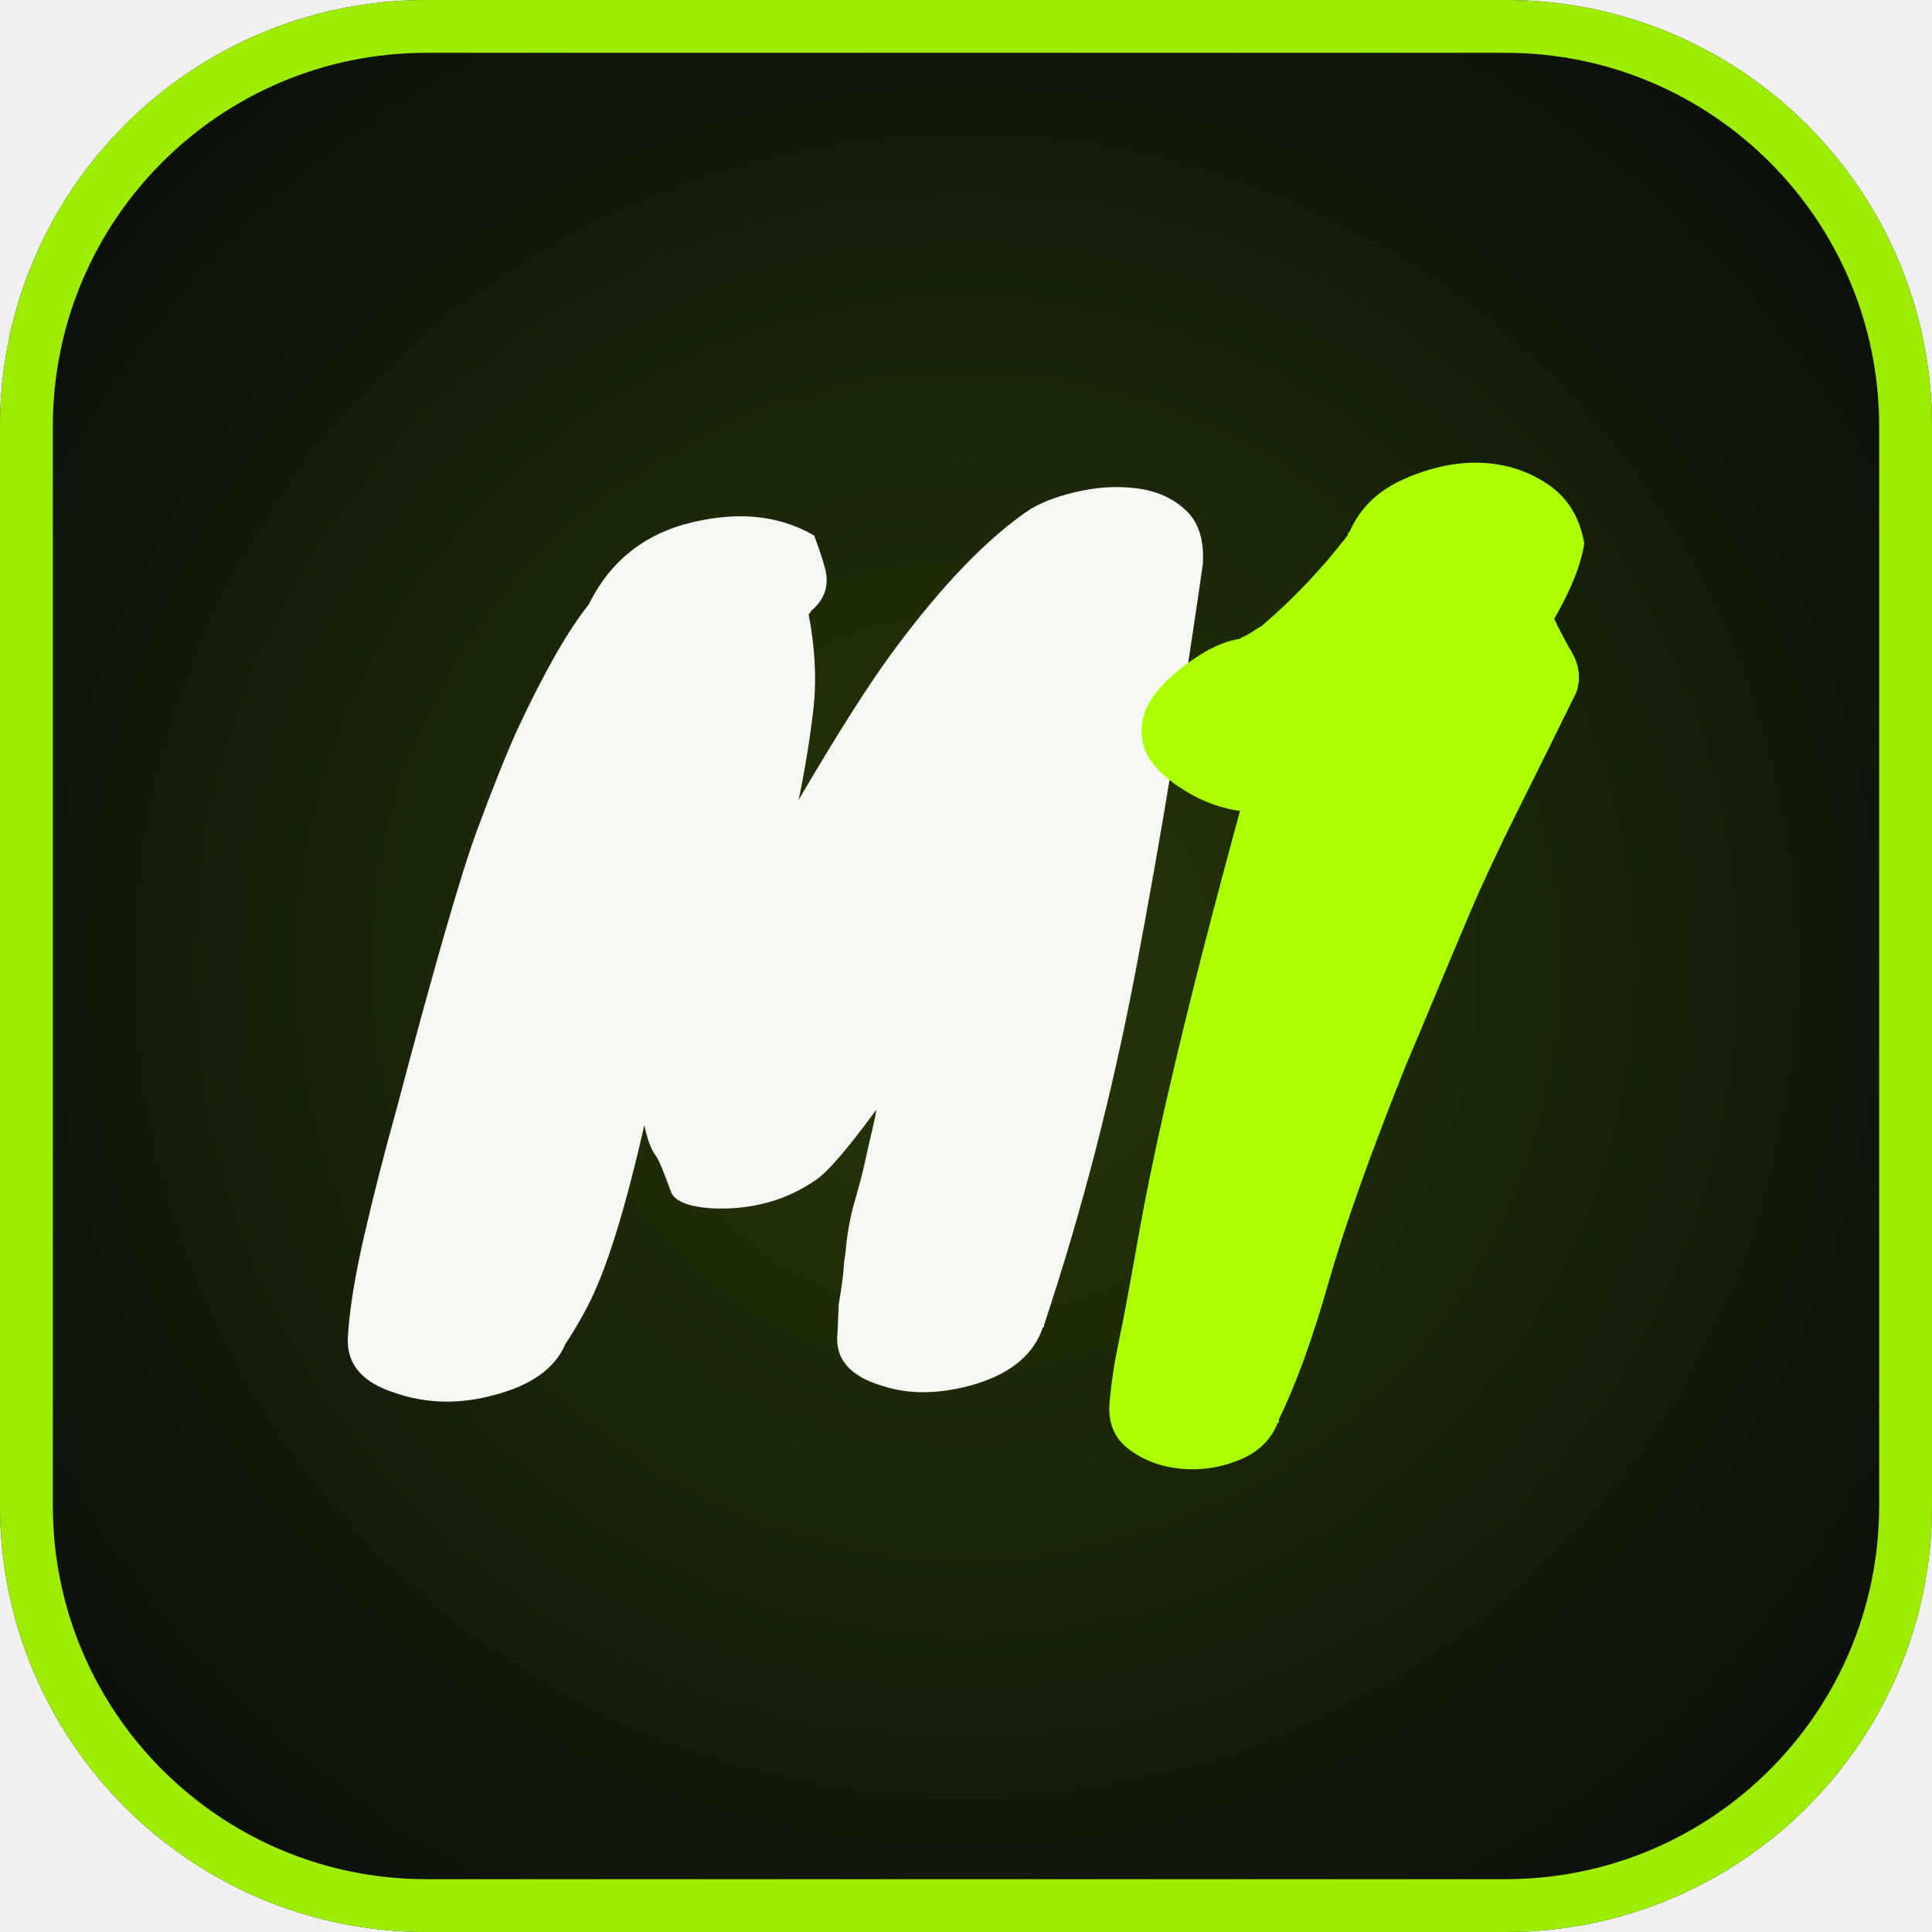
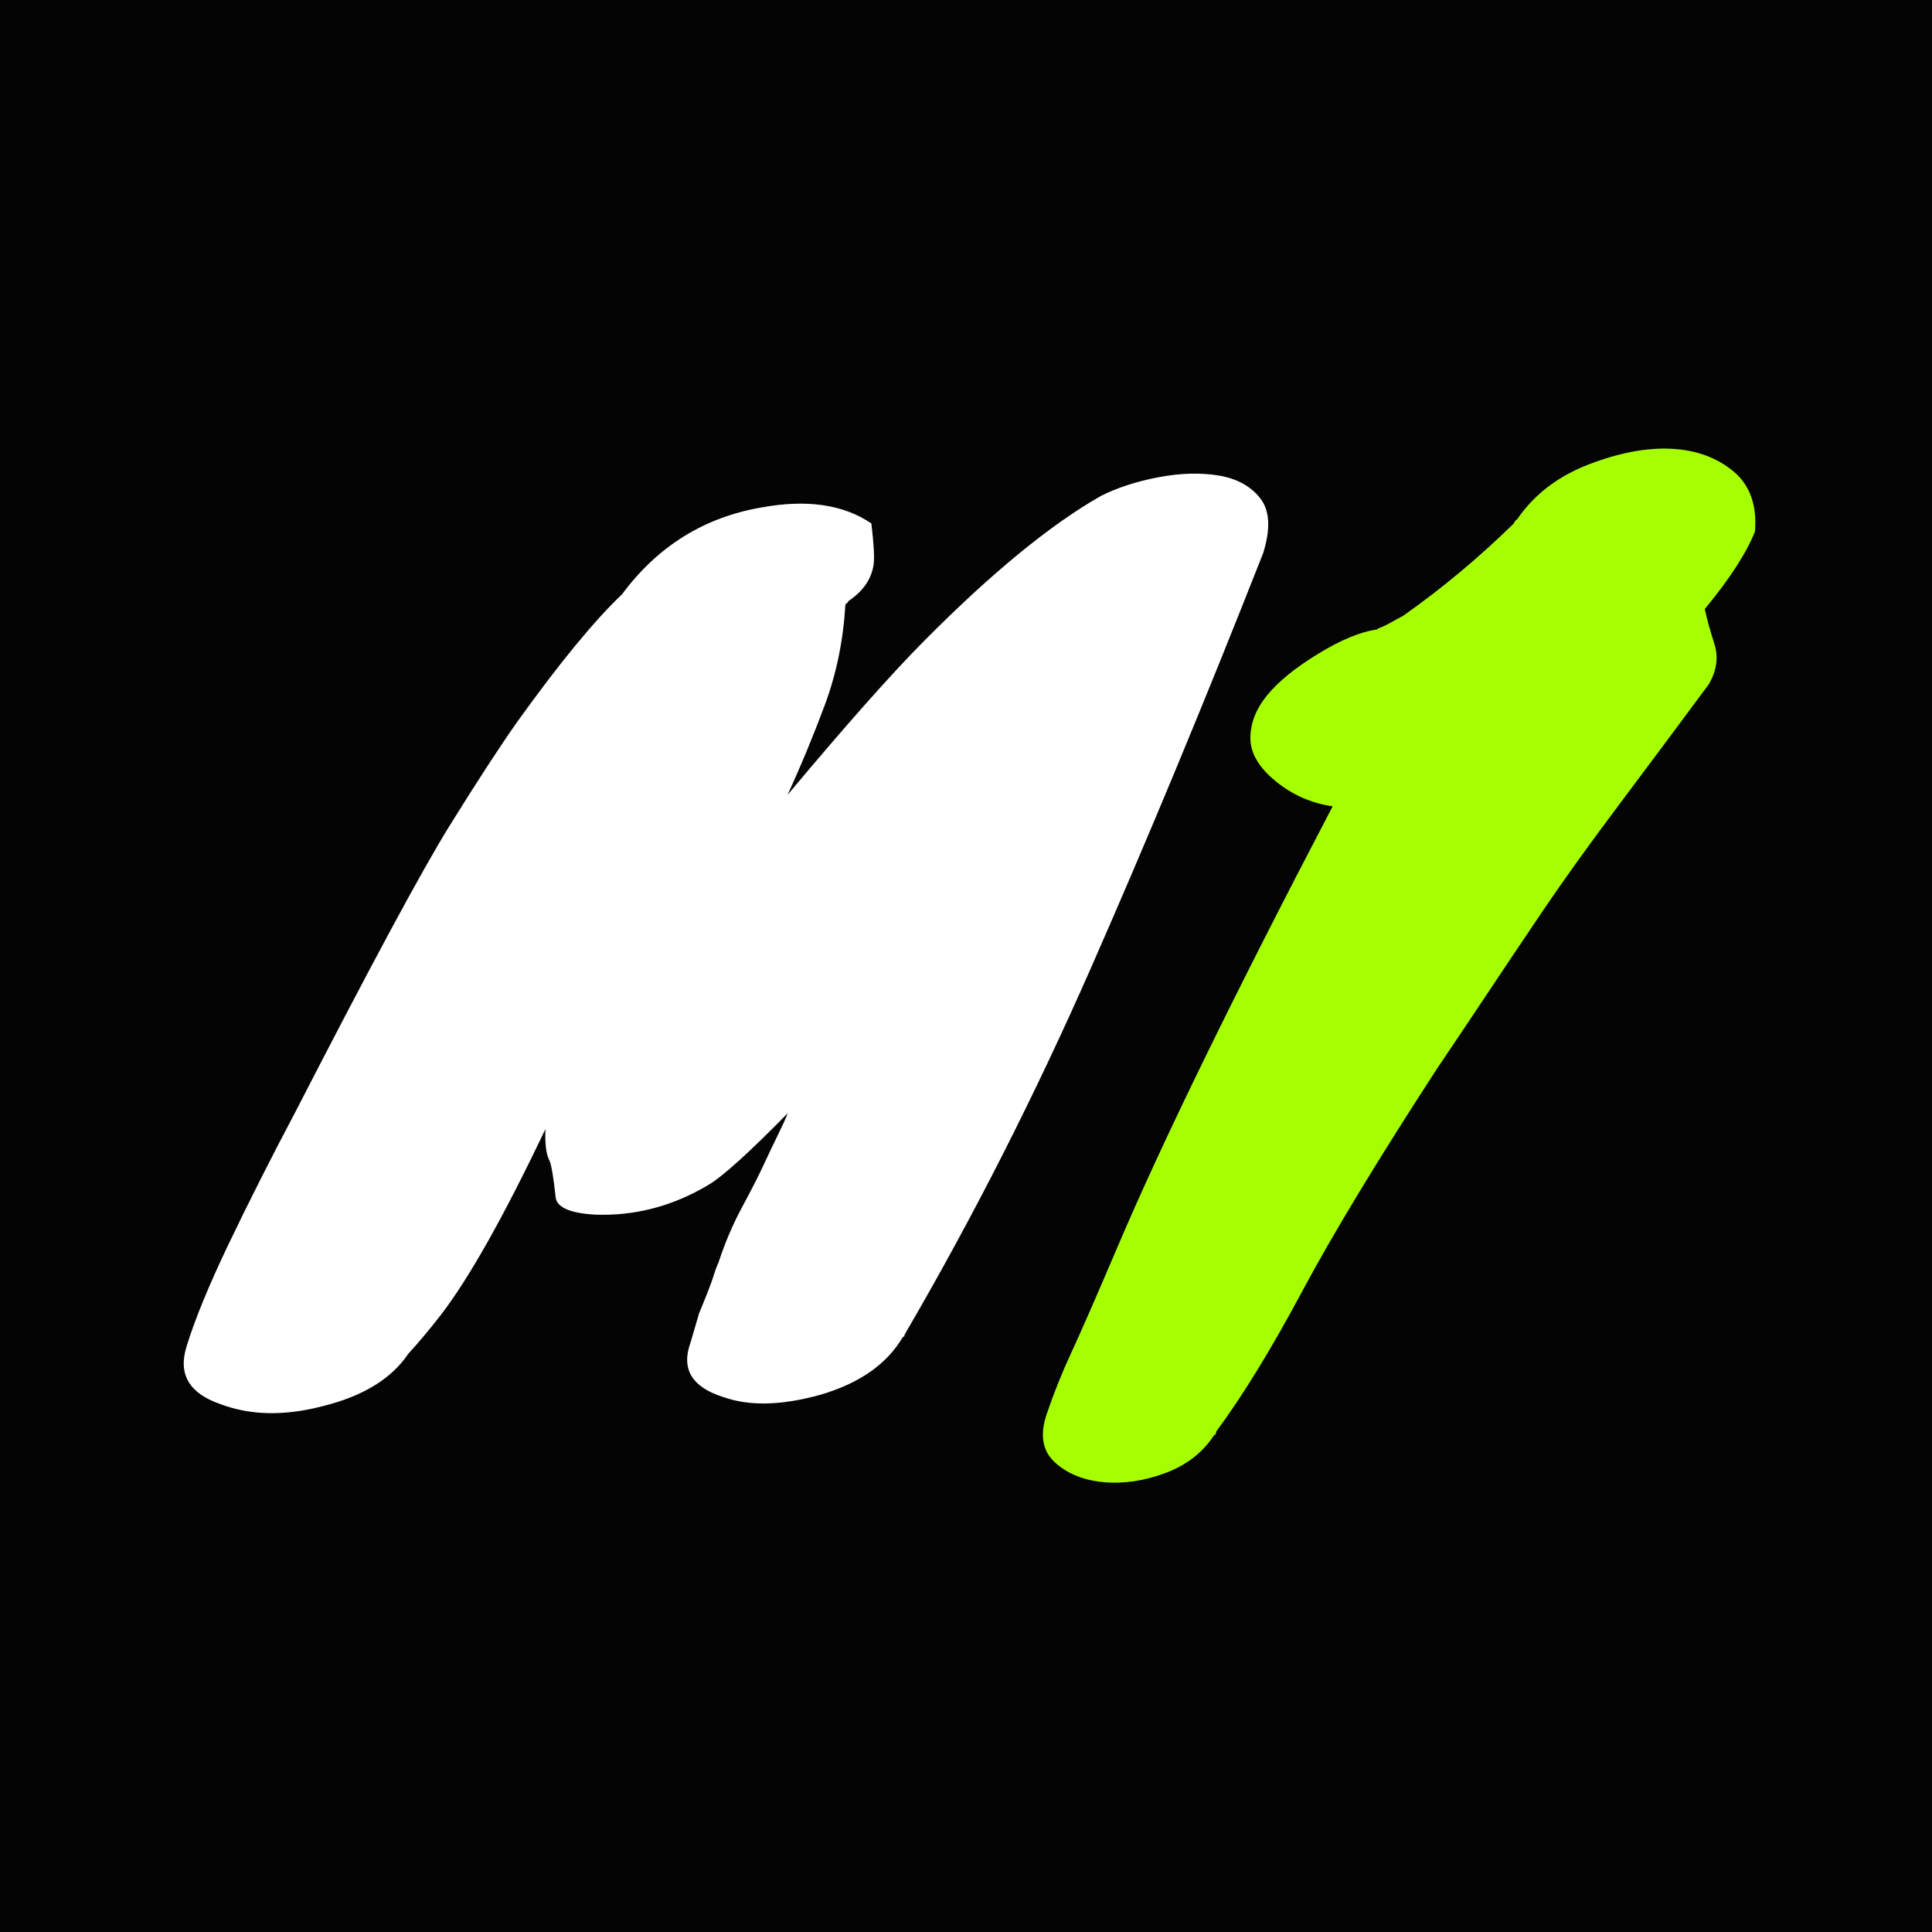
<svg xmlns="http://www.w3.org/2000/svg" viewBox="0 0 512 512" width="512" height="512">
-   <defs>
-     <radialGradient id="g" cx="50%" cy="50%" r="62%">
-       <stop offset="0" stop-color="#AAFF00" stop-opacity=".18" />
-       <stop offset="1" stop-color="#AAFF00" stop-opacity="0" />
-     </radialGradient>
-   </defs>
-   <rect width="512" height="512" rx="113" fill="#0A0E0A" />
-   <rect width="512" height="512" rx="113" fill="url(#g)" />
-   <rect x="7" y="7" width="498" height="498" rx="106" fill="none" stroke="#AAFF00" stroke-opacity=".92" stroke-width="14" />
-   <path fill="#F5F7F2" transform="translate(100.13 356.73) scale(0.29425 -0.29425)" d="M393 730Q403 703 404 694Q406 675 390 662Q390 661 388 659Q397 612 392.0 571.0Q387 530 379 492Q433 584 465 627Q531 716 588 754Q607 765 634.5 770.5Q662 776 687.0 772.0Q712 768 728.5 752.0Q745 736 743 704Q715 509 683.0 340.5Q651 172 600 19V17H599Q587 -19 539 -34Q492 -48 455 -36Q410 -23 414 12L415 35V37Q419 61 419.5 69.5Q420 78 421 82Q423 108 429.5 130.5Q436 153 439.0 167.0Q442 181 445.0 193.5Q448 206 449 213Q411 161 395 150Q355 122 302 124Q269 126 264 139Q254 167 250 172Q244 180 240 199Q214 84 189 36Q179 17 169 2Q155 -31 105 -44Q58 -57 15 -42Q-29 -28 -27.0 8.0Q-25 44 -12.5 98.5Q0 153 17 214Q68 407 89.5 465.0Q111 523 126 556Q162 633 190 668Q221 731 293 744Q350 755 393 730Z" />
-   <path fill="#AAFF00" transform="translate(291.25 356.73) scale(0.29425 -0.29425)" d="M127 637 128 638Q133 640 137.5 643.0Q142 646 147 649Q189 685 223 729Q224 730 224.0 731.0Q224 732 226 734Q240 766 276.0 781.5Q312 797 345.0 795.5Q378 794 404.5 776.0Q431 758 437 723Q433 695 410 655Q416 642 426.0 624.5Q436 607 430 589Q404 536 377.5 483.0Q351 430 334.0 390.0Q317 350 303.5 317.5Q290 285 276 252Q228 132 206.5 56.5Q185 -19 162 -66V-69H161Q152 -92 126.5 -102.5Q101 -113 74.0 -110.5Q47 -108 27.0 -93.0Q7 -78 9.5 -50.5Q12 -23 17.5 2.5Q23 28 35 96Q59 233 127 482Q98 486 71.5 504.0Q45 522 40.0 541.5Q35 561 45.0 579.0Q55 597 80.5 615.5Q106 634 127 637Z" />
+   <rect width="512" height="512" fill="#040404" />
+   <path fill="#FFFFFF" d="M230.92 138.72Q231.90 146.88 231.52 149.60Q230.69 155.34 224.87 159.27Q224.80 159.58 224.04 160.18Q223.21 174.39 218.60 186.78Q213.99 199.17 208.70 210.66Q231.98 182.85 244.90 169.85Q271.57 142.95 291.67 131.47Q298.25 128.14 306.98 126.48Q315.70 124.82 322.96 126.02Q330.21 127.23 333.99 132.07Q337.77 136.91 334.75 146.58Q311.55 205.52 289.14 256.45Q266.74 307.39 239.76 353.63L239.61 354.24H239.31Q232.96 365.12 217.32 369.65Q202.05 373.89 191.77 370.26Q179.15 366.33 183.01 355.75L185.05 348.80L185.20 348.19Q188.22 340.94 189.02 338.37Q189.81 335.80 190.41 334.59Q192.98 326.73 196.65 319.93Q200.31 313.13 202.28 308.90Q204.24 304.67 206.09 300.89Q207.95 297.11 208.78 294.99Q193.36 310.71 187.69 314.04Q173.49 322.50 157.62 321.89Q147.79 321.29 147.26 317.36Q146.36 308.90 145.53 307.39Q144.32 304.97 144.54 299.22Q127.99 333.99 116.81 348.49Q112.35 354.24 108.20 358.77Q101.47 368.75 85.38 372.68Q70.19 376.61 58.32 372.07Q46.08 367.84 49.40 356.96Q52.73 346.08 60.63 329.60Q68.52 313.13 78.27 294.69Q108.27 236.35 119.15 218.82Q130.04 201.29 137.06 191.31Q153.76 168.04 164.87 157.46Q179.00 138.42 201.75 134.49Q219.81 131.16 230.92 138.72Z" />
+   <path fill="#A5FF01" d="M364.89 166.83 365.26 166.53Q366.93 165.92 368.51 165.02Q370.10 164.11 371.84 163.20Q387.25 152.32 400.86 139.02Q401.23 138.72 401.31 138.42Q401.39 138.11 402.14 137.51Q408.79 127.84 420.84 123.15Q432.90 118.47 442.76 118.92Q452.62 119.37 459.27 124.82Q465.92 130.26 465.09 140.84Q461.76 149.30 451.79 161.39Q452.62 165.32 454.32 170.61Q456.02 175.90 452.85 181.34Q440.98 197.36 428.97 213.38Q416.95 229.40 408.79 241.49Q400.63 253.58 394.09 263.41Q387.56 273.23 380.83 283.20Q357.25 319.48 345.05 342.30Q332.85 365.12 322.34 379.33L322.12 380.23H321.81Q317.35 387.18 308.85 390.36Q300.35 393.53 292.38 392.78Q284.41 392.02 279.50 387.49Q274.58 382.95 277.42 374.64Q280.25 366.33 283.84 358.62Q287.43 350.91 296.20 330.36Q313.80 288.95 353.17 213.68Q344.71 212.47 338.06 207.03Q331.41 201.59 331.37 195.70Q331.33 189.80 335.72 184.36Q340.10 178.92 349.21 173.33Q358.31 167.74 364.89 166.83Z" />
</svg>
